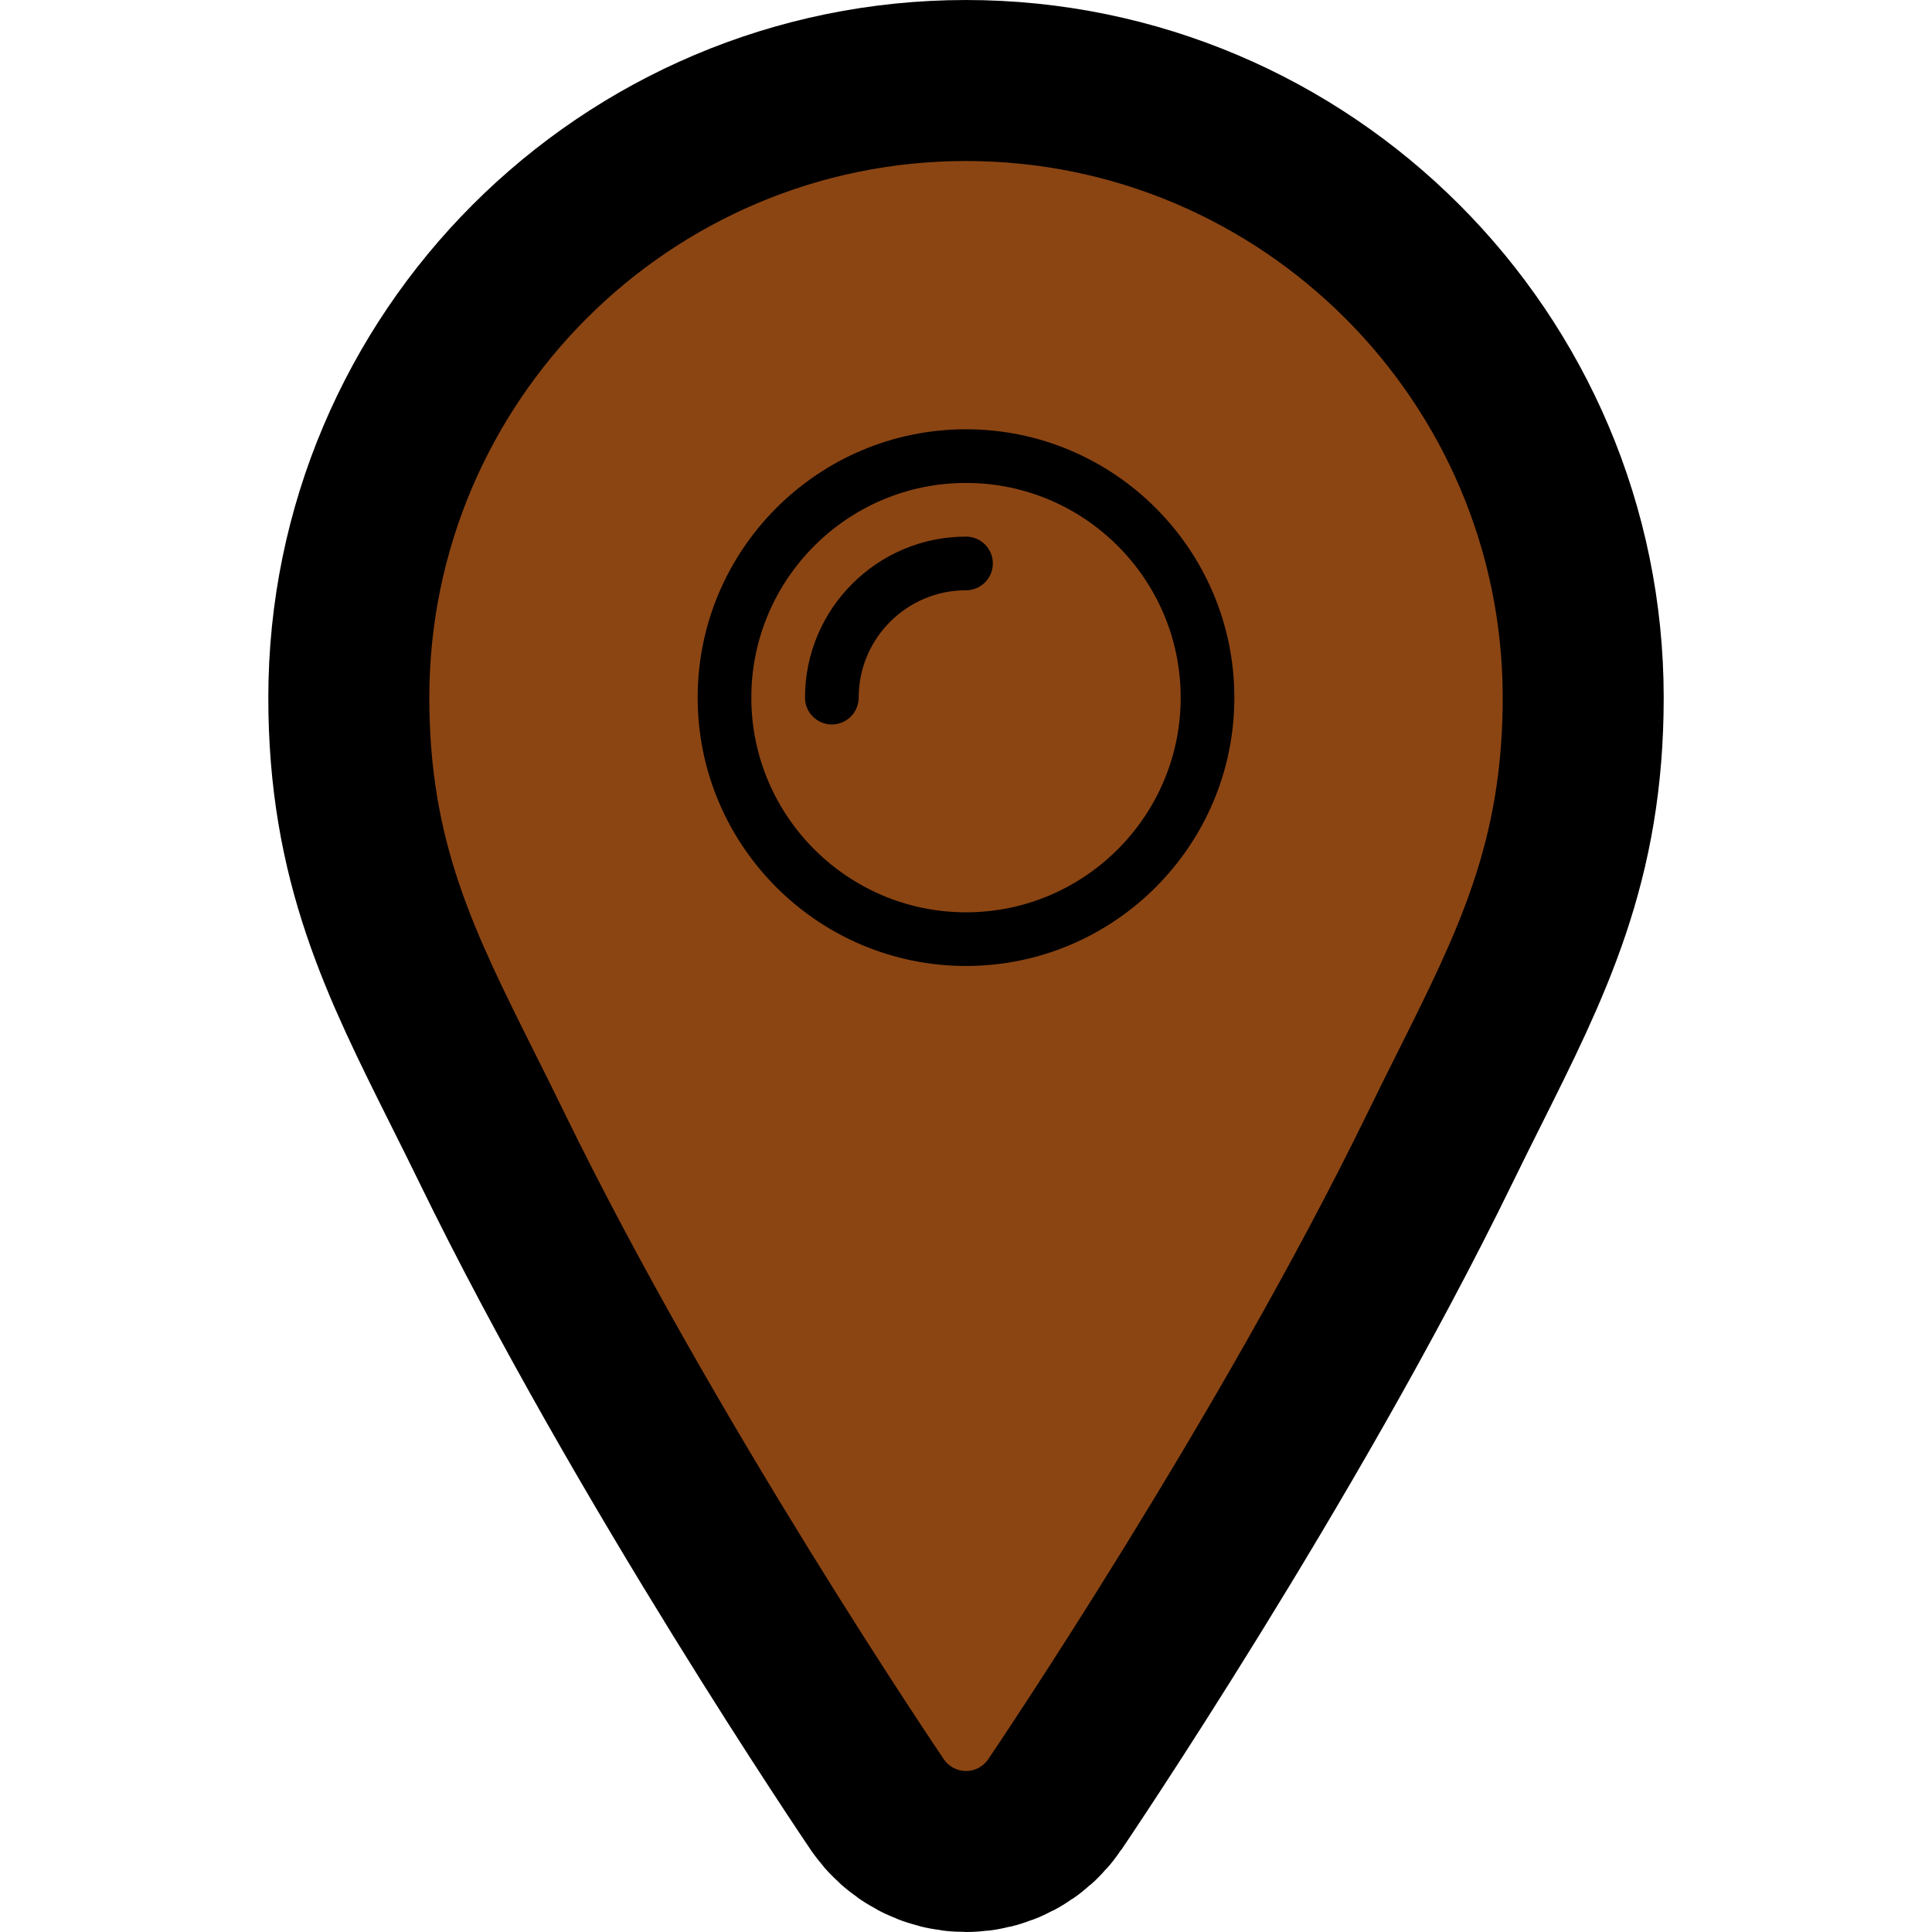
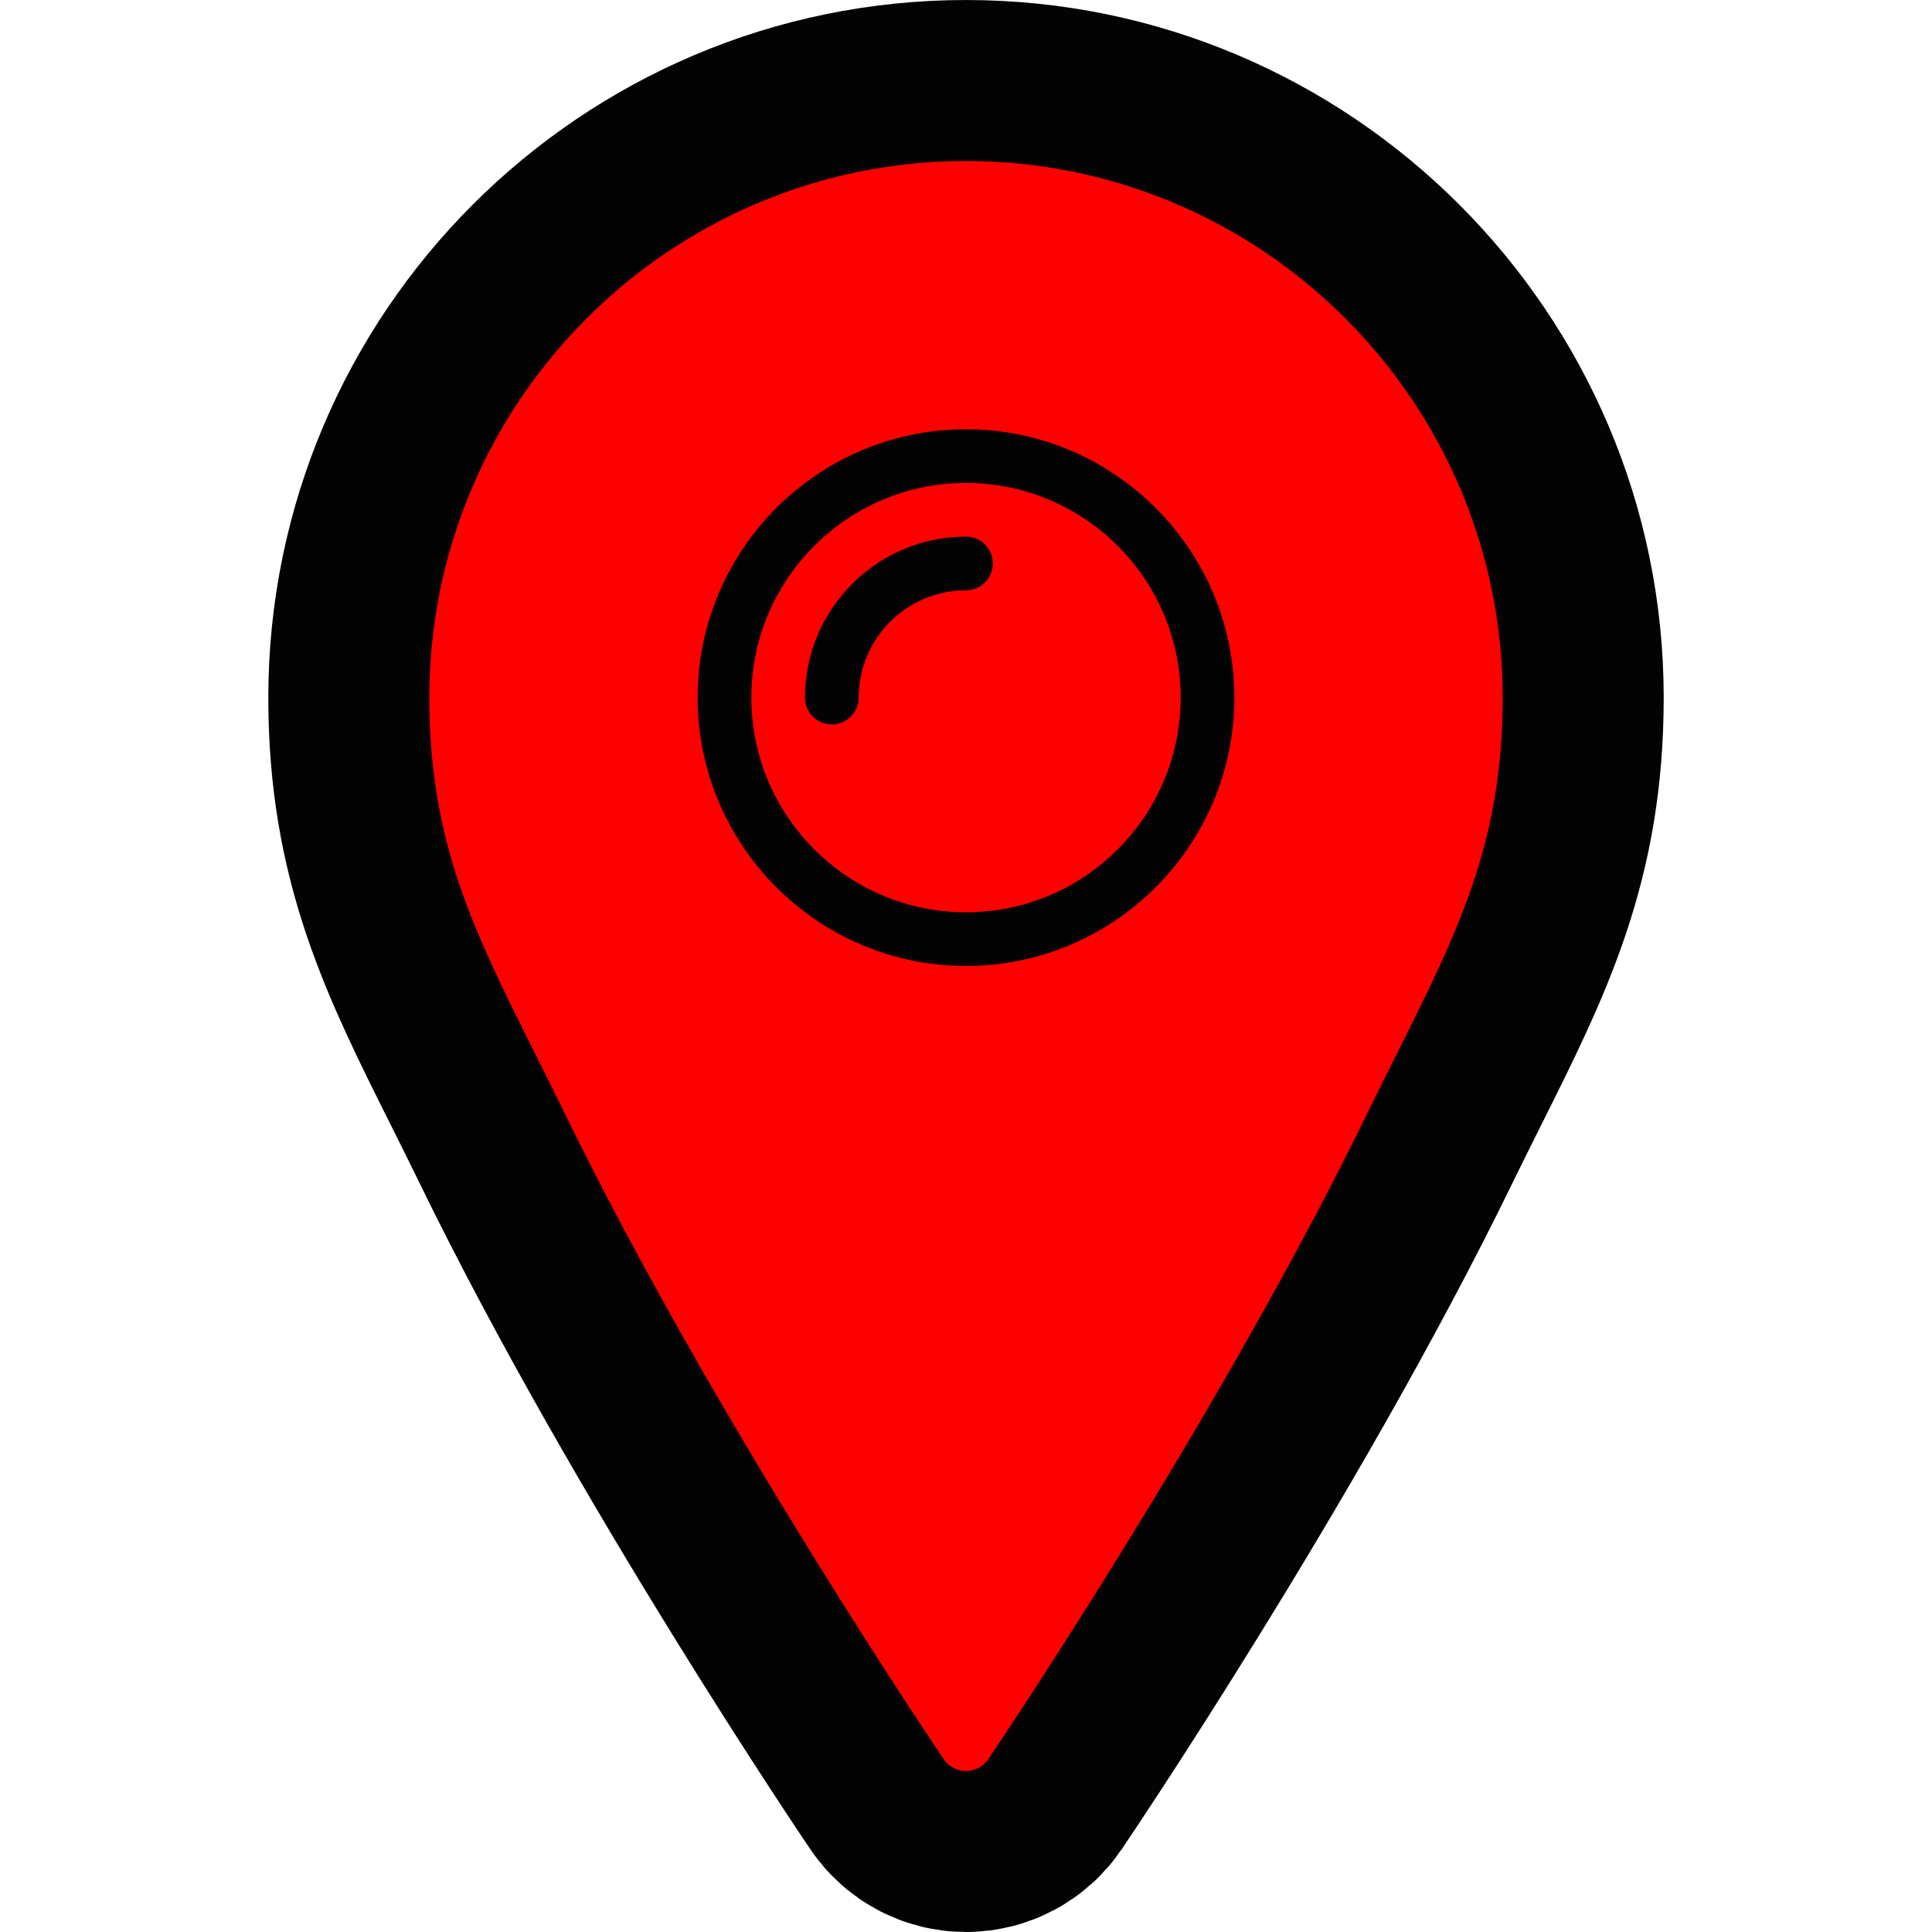
- <svg xmlns="http://www.w3.org/2000/svg" fill="#8b4513" height="250px" width="250px" version="1.1" id="Layer_1" viewBox="-51.2 -51.2 614.37 614.37" xml:space="preserve" stroke="#8b4513" stroke-width="0.005">
-   <g id="SVGRepo_bgCarrier" stroke-width="0" transform="translate(0,0), scale(1)" />
-   <g id="SVGRepo_tracerCarrier" stroke-linecap="round" stroke-linejoin="round" stroke="#000000" stroke-width="102.395">
+ <svg xmlns="http://www.w3.org/2000/svg" fill="#ff0000" height="250px" width="250px" version="1.1" id="Layer_1" viewBox="-51.2 -51.2 614.37 614.37" xml:space="preserve" stroke="#ff0000" stroke-width="0.005">
+   <g id="SVGRepo_bgCarrier" stroke-width="0" />
+   <g id="SVGRepo_tracerCarrier" stroke-linecap="round" stroke-linejoin="round" stroke="#030303" stroke-width="102.395">
    <g>
      <g>
        <g>
          <path d="M255.987,102.374c-37.641,0-68.267,30.626-68.267,68.267c0,37.641,30.626,68.267,68.267,68.267 c37.641,0,68.267-30.626,68.267-68.267C324.254,133.001,293.628,102.374,255.987,102.374z M255.987,136.508 c-18.825,0-34.133,15.309-34.133,34.133c0,4.719-3.823,8.533-8.533,8.533c-4.71,0-8.533-3.814-8.533-8.533 c0-28.237,22.963-51.2,51.2-51.2c4.71,0,8.533,3.814,8.533,8.533C264.521,132.693,260.698,136.508,255.987,136.508z" />
          <path d="M255.987,0C161.882,0,85.321,76.553,85.321,170.641c0,45.901,14.003,73.924,33.391,112.708 c3.012,6.025,6.17,12.331,9.438,19.038c47.753,98.065,120.055,204.783,120.781,205.85c1.587,2.338,4.233,3.738,7.057,3.738 s5.47-1.399,7.057-3.738c0.725-1.067,73.028-107.785,120.781-205.85c3.268-6.707,6.426-13.013,9.438-19.038 c19.388-38.784,33.391-66.807,33.391-112.708C426.654,76.553,350.093,0,255.987,0z M255.987,255.974 c-47.053,0-85.333-38.281-85.333-85.333s38.281-85.333,85.333-85.333s85.333,38.281,85.333,85.333 S303.04,255.974,255.987,255.974z" />
        </g>
      </g>
    </g>
  </g>
  <g id="SVGRepo_iconCarrier">
    <g>
      <g>
        <g>
          <path d="M255.987,102.374c-37.641,0-68.267,30.626-68.267,68.267c0,37.641,30.626,68.267,68.267,68.267 c37.641,0,68.267-30.626,68.267-68.267C324.254,133.001,293.628,102.374,255.987,102.374z M255.987,136.508 c-18.825,0-34.133,15.309-34.133,34.133c0,4.719-3.823,8.533-8.533,8.533c-4.71,0-8.533-3.814-8.533-8.533 c0-28.237,22.963-51.2,51.2-51.2c4.71,0,8.533,3.814,8.533,8.533C264.521,132.693,260.698,136.508,255.987,136.508z" />
          <path d="M255.987,0C161.882,0,85.321,76.553,85.321,170.641c0,45.901,14.003,73.924,33.391,112.708 c3.012,6.025,6.17,12.331,9.438,19.038c47.753,98.065,120.055,204.783,120.781,205.85c1.587,2.338,4.233,3.738,7.057,3.738 s5.47-1.399,7.057-3.738c0.725-1.067,73.028-107.785,120.781-205.85c3.268-6.707,6.426-13.013,9.438-19.038 c19.388-38.784,33.391-66.807,33.391-112.708C426.654,76.553,350.093,0,255.987,0z M255.987,255.974 c-47.053,0-85.333-38.281-85.333-85.333s38.281-85.333,85.333-85.333s85.333,38.281,85.333,85.333 S303.04,255.974,255.987,255.974z" />
        </g>
      </g>
    </g>
  </g>
</svg>
